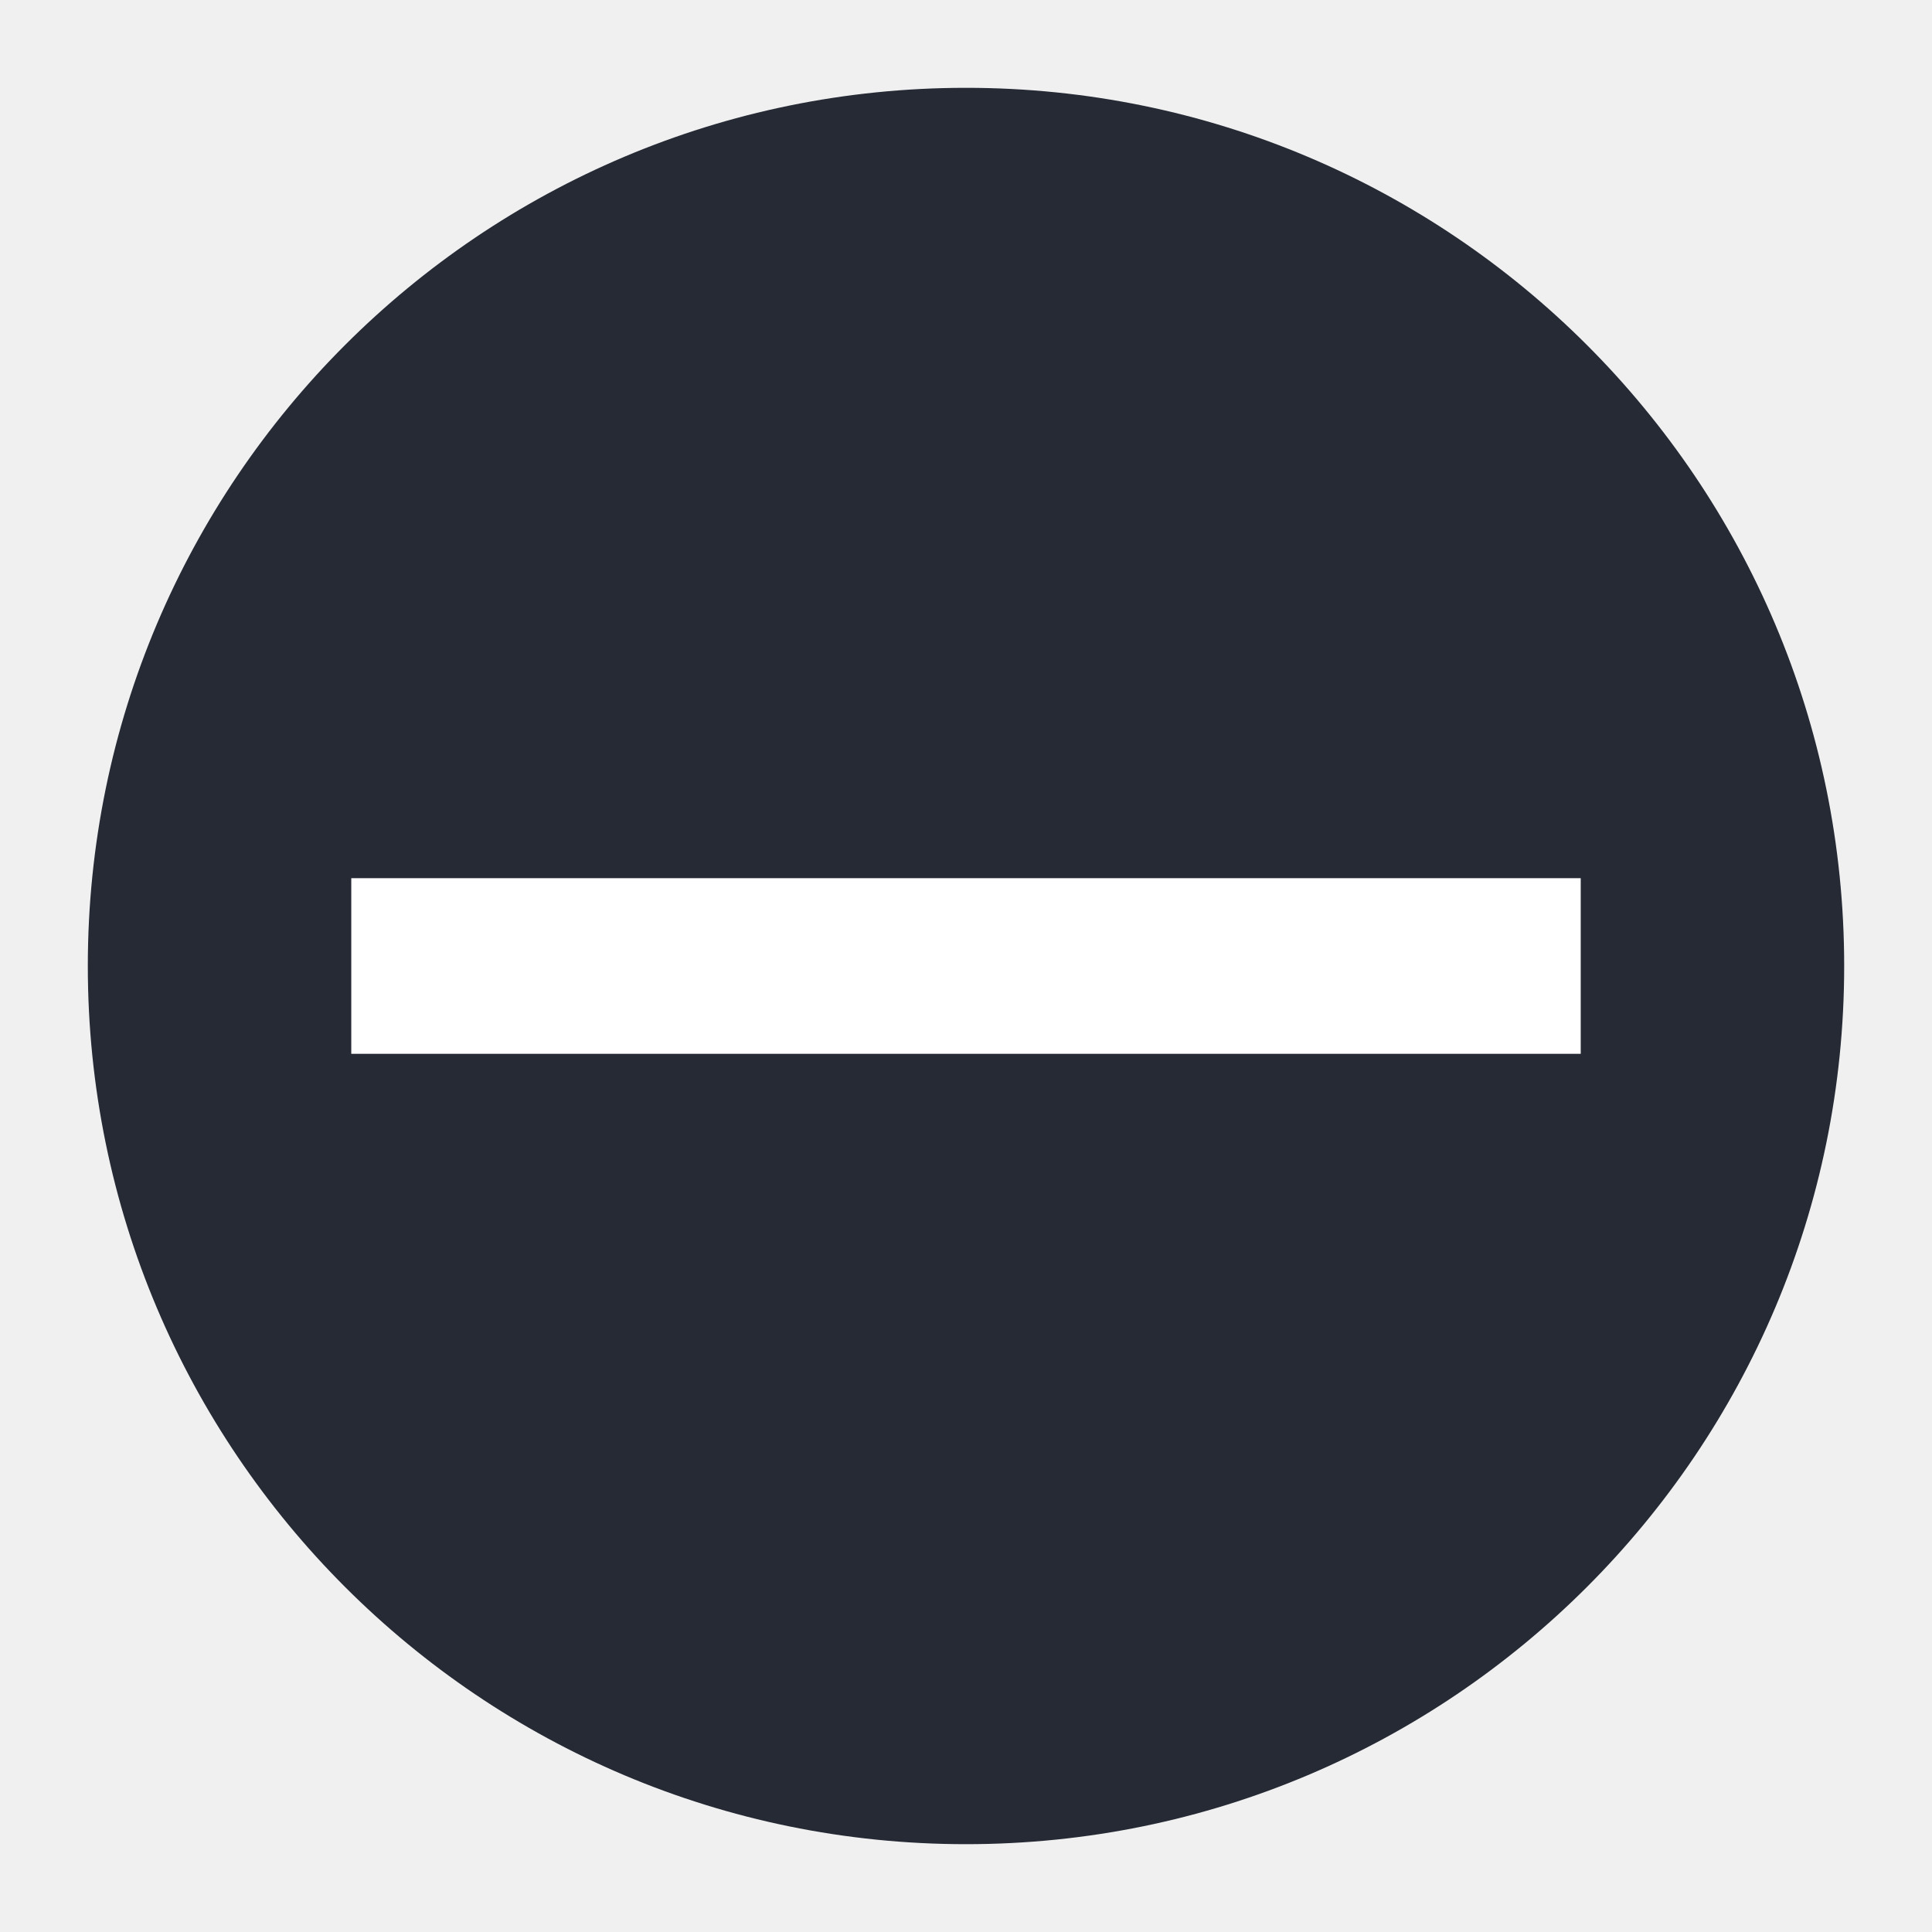
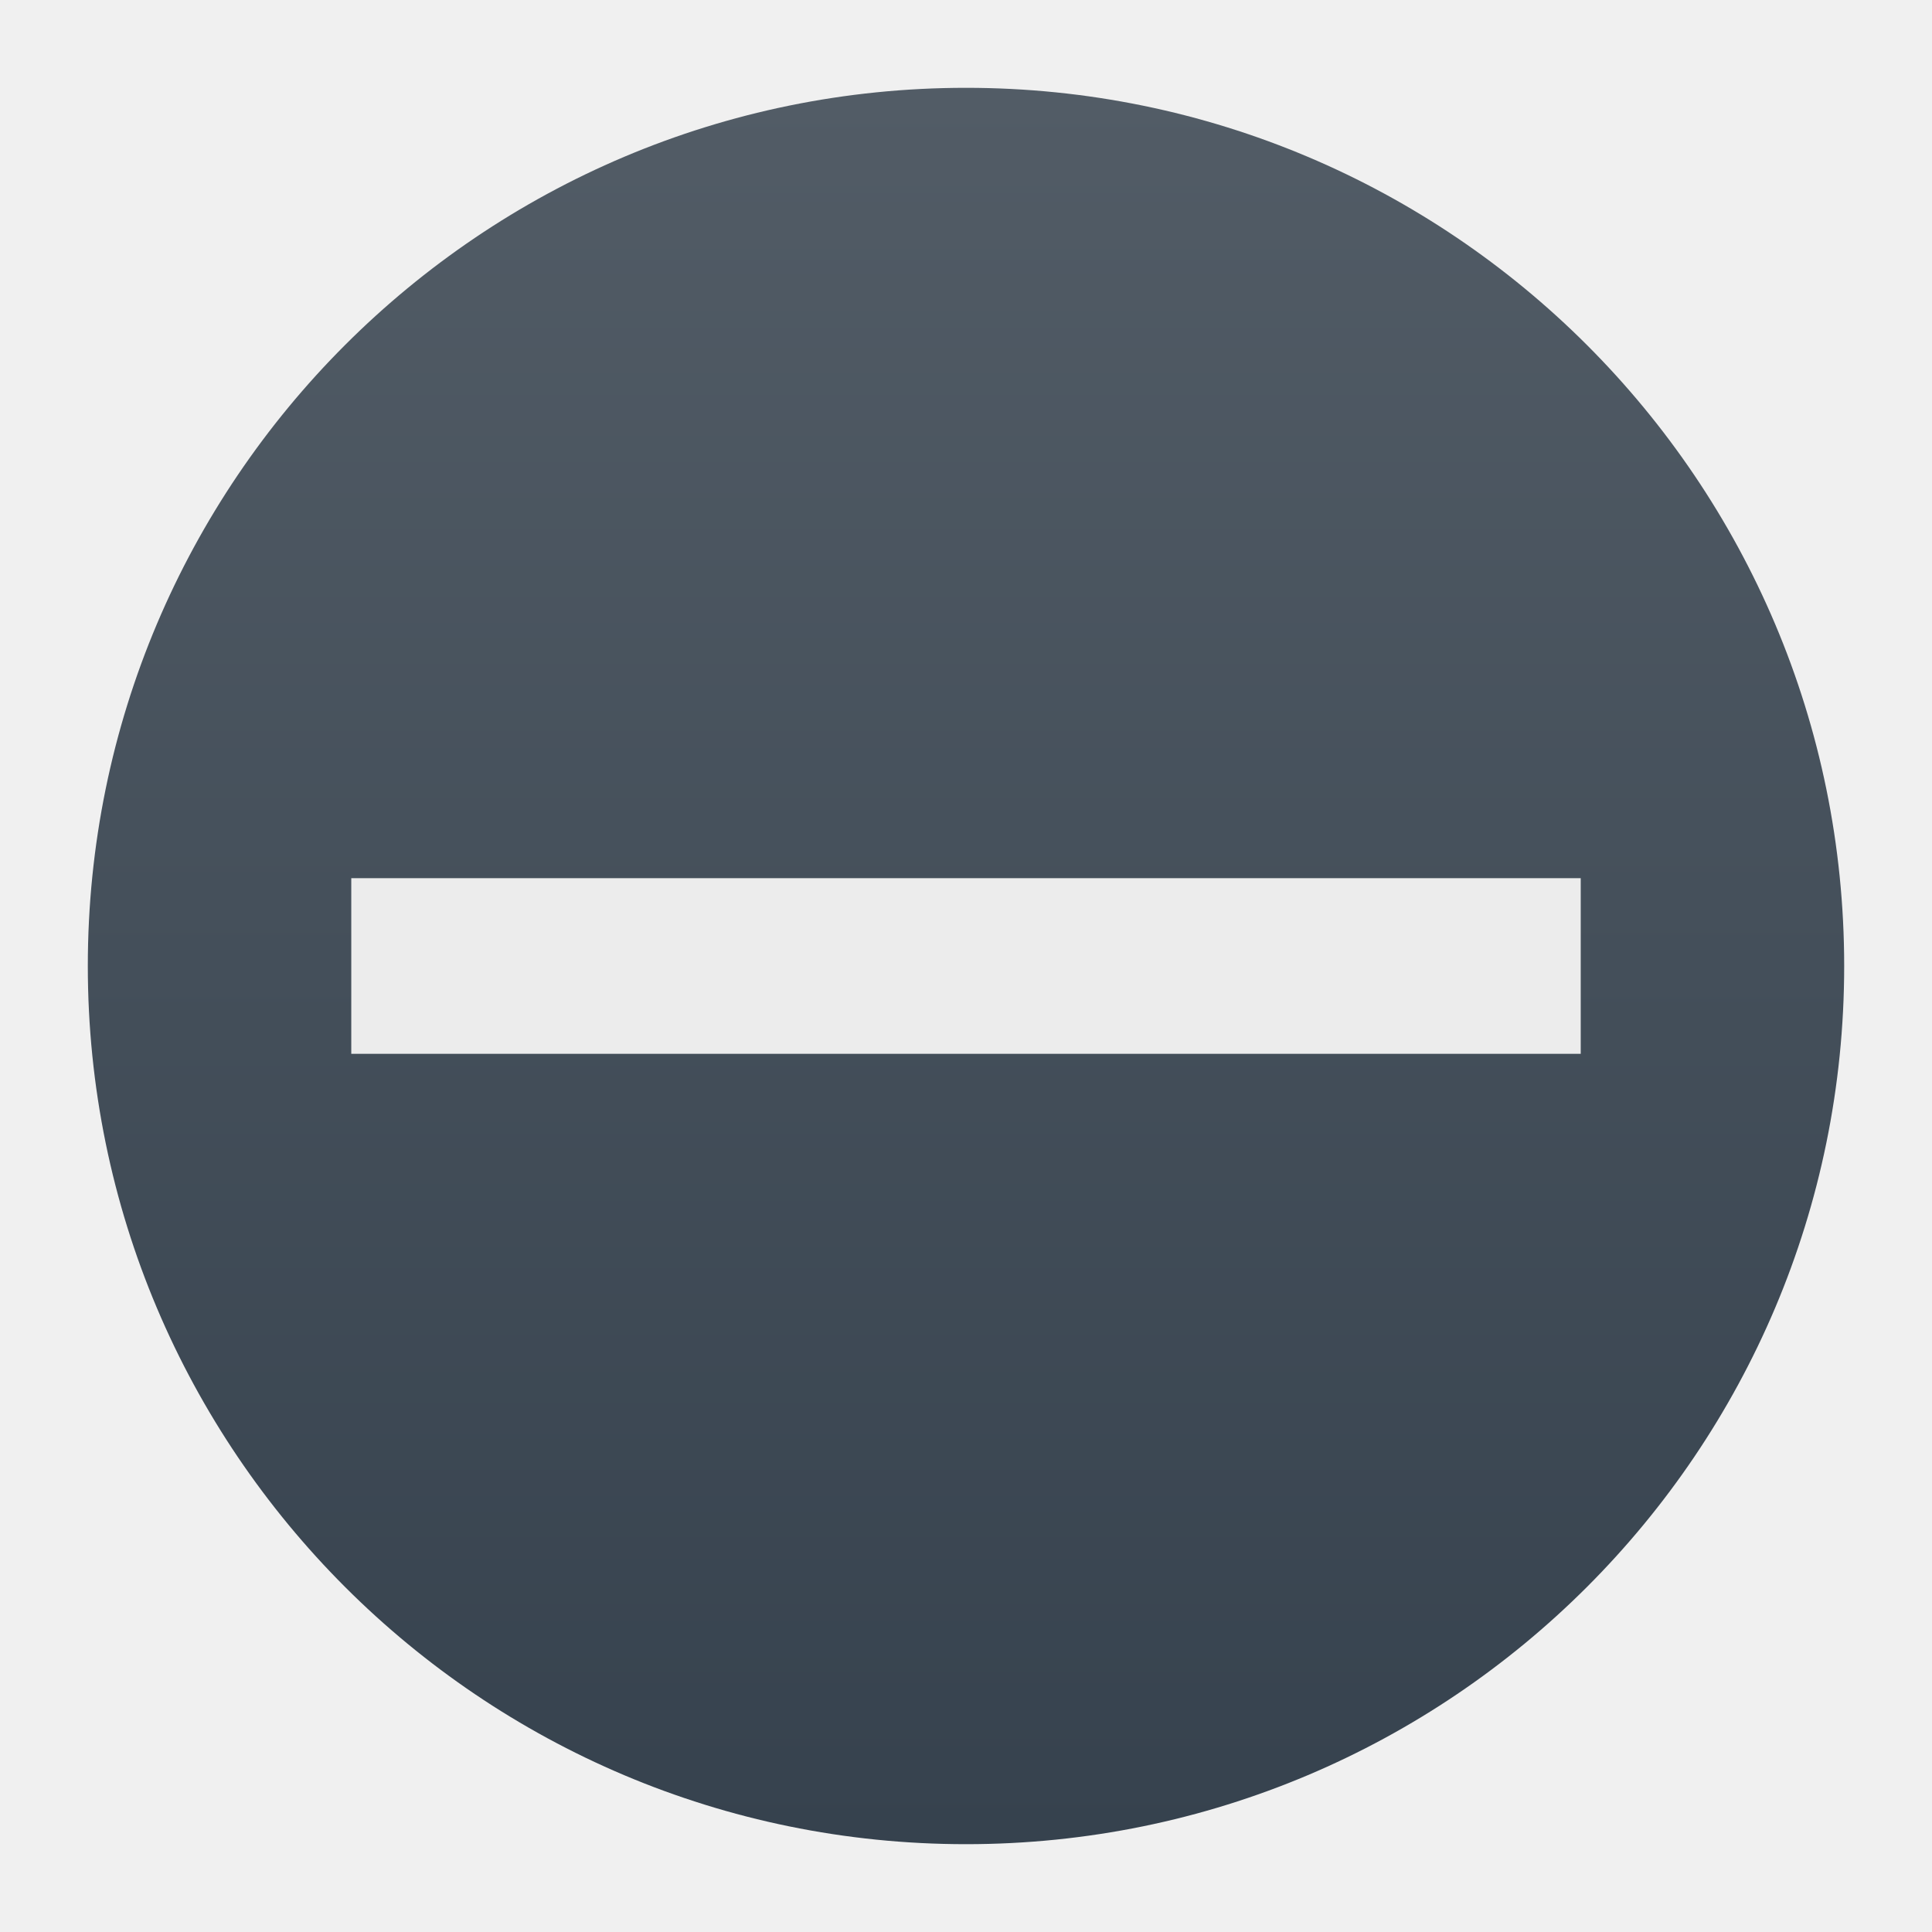
- <svg xmlns="http://www.w3.org/2000/svg" width="22" height="22" version="1.1" viewBox="0 0 22 22">
+ <svg xmlns="http://www.w3.org/2000/svg" width="22" height="22" version="1.1">
+   <defs>
+     <linearGradient id="carbon" x1="0%" x2="0%" y1="0%" y2="100%">
+       <stop offset="0%" style="stop-color: #525c66; stop-opacity: 1" />
+       <stop offset="100%" style="stop-color: #36424e; stop-opacity: 1" />
+     </linearGradient>
+     <linearGradient id="cyberblue" x1="0%" x2="0%" y1="0%" y2="100%">
+       <stop stop-color="#07B3FF" />
+       <stop offset="1" stop-color="#007DE8" />
+     </linearGradient>
+     <linearGradient id="cyberneon" x1="0%" x2="0%" y1="0%" y2="100%">
+       <stop offset="0" style="stop-color: #0abdc6; stop-opacity: 1" />
+       <stop offset="1" style="stop-color: #ea00d9; stop-opacity: 1" />
+     </linearGradient>
+     <linearGradient id="cyberorange" x1="0%" x2="0%" y1="0%" y2="100%">
+       <stop offset="0%" style="stop-color: #FF9757; stop-opacity: 1" />
+       <stop offset="50%" style="stop-color: #FF6E51; stop-opacity: 1" />
+       <stop offset="100%" style="stop-color: #F5350F; stop-opacity: 1" />
+     </linearGradient>
+     <linearGradient id="cyberturquoise" x1="0%" x2="0%" y1="0%" y2="100%">
+       <stop stop-color="#037164" />
+       <stop offset="1" stop-color="#00AC98" />
+     </linearGradient>
+     <linearGradient id="fitdance" x1="0%" x2="0%" y1="0%" y2="100%">
+       <stop offset="0%" style="stop-color: #1ad6ab; stop-opacity: 1" />
+       <stop offset="100%" style="stop-color: #329db6; stop-opacity: 1" />
+     </linearGradient>
+     <linearGradient id="goldcarbon" x1="0%" x2="0%" y1="0%" y2="100%">
+       <stop offset="1e-07" stop-color="#EDC268" />
+       <stop offset="1" stop-color="#9B7424" />
+     </linearGradient>
+     <linearGradient id="lemon" x1="0%" x2="0%" y1="0%" y2="100%">
+       <stop offset="0.1" stop-color="#6DDB0A" />
+       <stop offset="0.2" stop-color="#61D915" />
+       <stop offset="0.3" stop-color="#55D620" />
+       <stop offset="0.4" stop-color="#49D42B" />
+       <stop offset="0.5" stop-color="#3CD235" />
+       <stop offset="0.6" stop-color="#30CF40" />
+       <stop offset="0.7" stop-color="#24CD4B" />
+       <stop offset="0.8" stop-color="#18CA56" />
+       <stop offset="0.9" stop-color="#0CC861" />
+       <stop offset="1.0" stop-color="#00C66B" />
+     </linearGradient>
+     <linearGradient id="purplecarbon" x1="0%" x2="0%" y1="0%" y2="100%">
+       <stop offset="1e-07" stop-color="#EC57FF" />
+       <stop offset="0.5" stop-color="#C551FF" />
+       <stop offset="1" stop-color="#A90FF5" />
+     </linearGradient>
+     <linearGradient id="redcarbon" x1="0%" x2="0%" y1="0%" y2="100%">
+       <stop offset="0%" style="stop-color: #FF6D57; stop-opacity: 1" />
+       <stop offset="50%" style="stop-color: #FF5160; stop-opacity: 1" />
+       <stop offset="100%" style="stop-color: #F50F22; stop-opacity: 1" />
+     </linearGradient>
+     <linearGradient id="silvercarbon" x1="0%" x2="0%" y1="0%" y2="100%">
+       <stop offset="0%" stop-color="#DFDFDF" />
+       <stop offset="100%" stop-color="#A0A0A0" />
+     </linearGradient>
+     <linearGradient id="ubuntu" x1="0%" x2="0%" y1="0%" y2="100%">
+       <stop offset="1e-07" stop-color="#AD4F8D" />
+       <stop offset="1" stop-color="#6B8CCB" />
+     </linearGradient>
+   </defs>
  <g transform="translate(-1,-1)">
-     <circle style="fill:#252a35" cx="12" cy="12" r="10" />
-     <rect style="fill:#ffffff" width="2" height="14" x="-13" y="5" transform="matrix(0,-1,1,0,0,0)" />
+     <circle fill="url(#carbon)" cx="12" cy="12" r="10" />
+     <rect fill="#ececec" width="2" height="14" x="-13" y="5" transform="matrix(0,-1,1,0,0,0)" />
  </g>
</svg>
